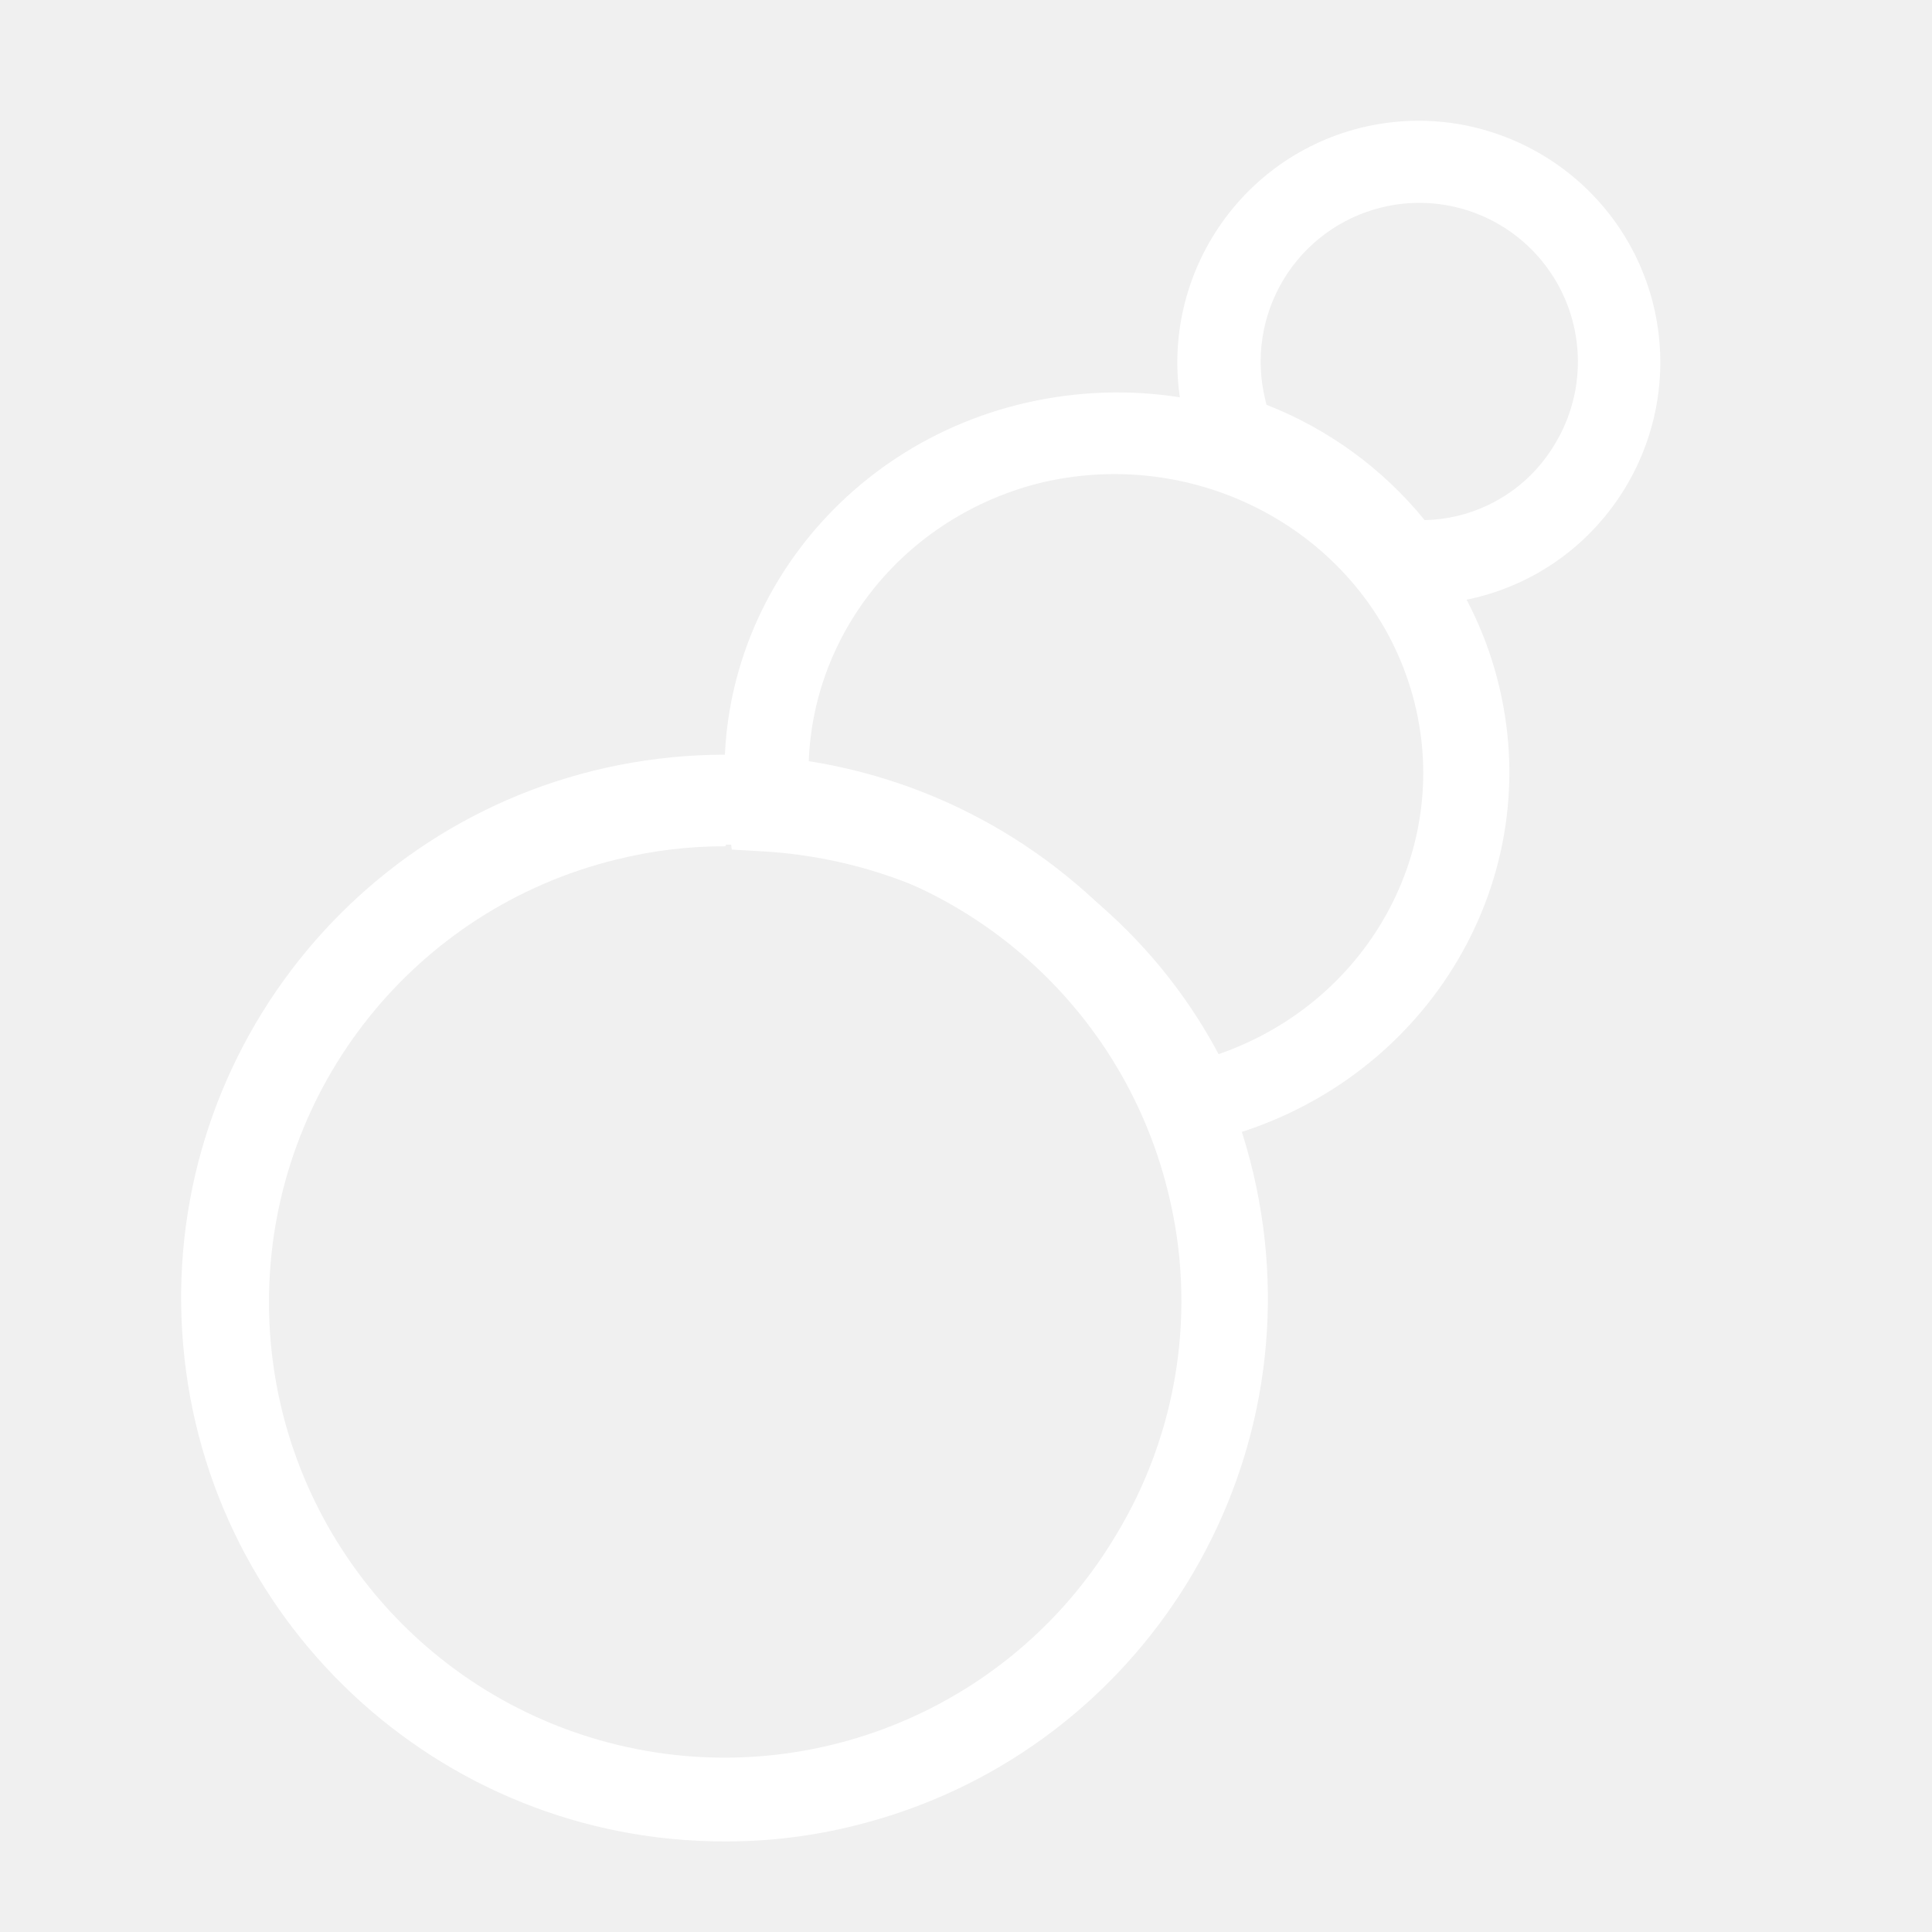
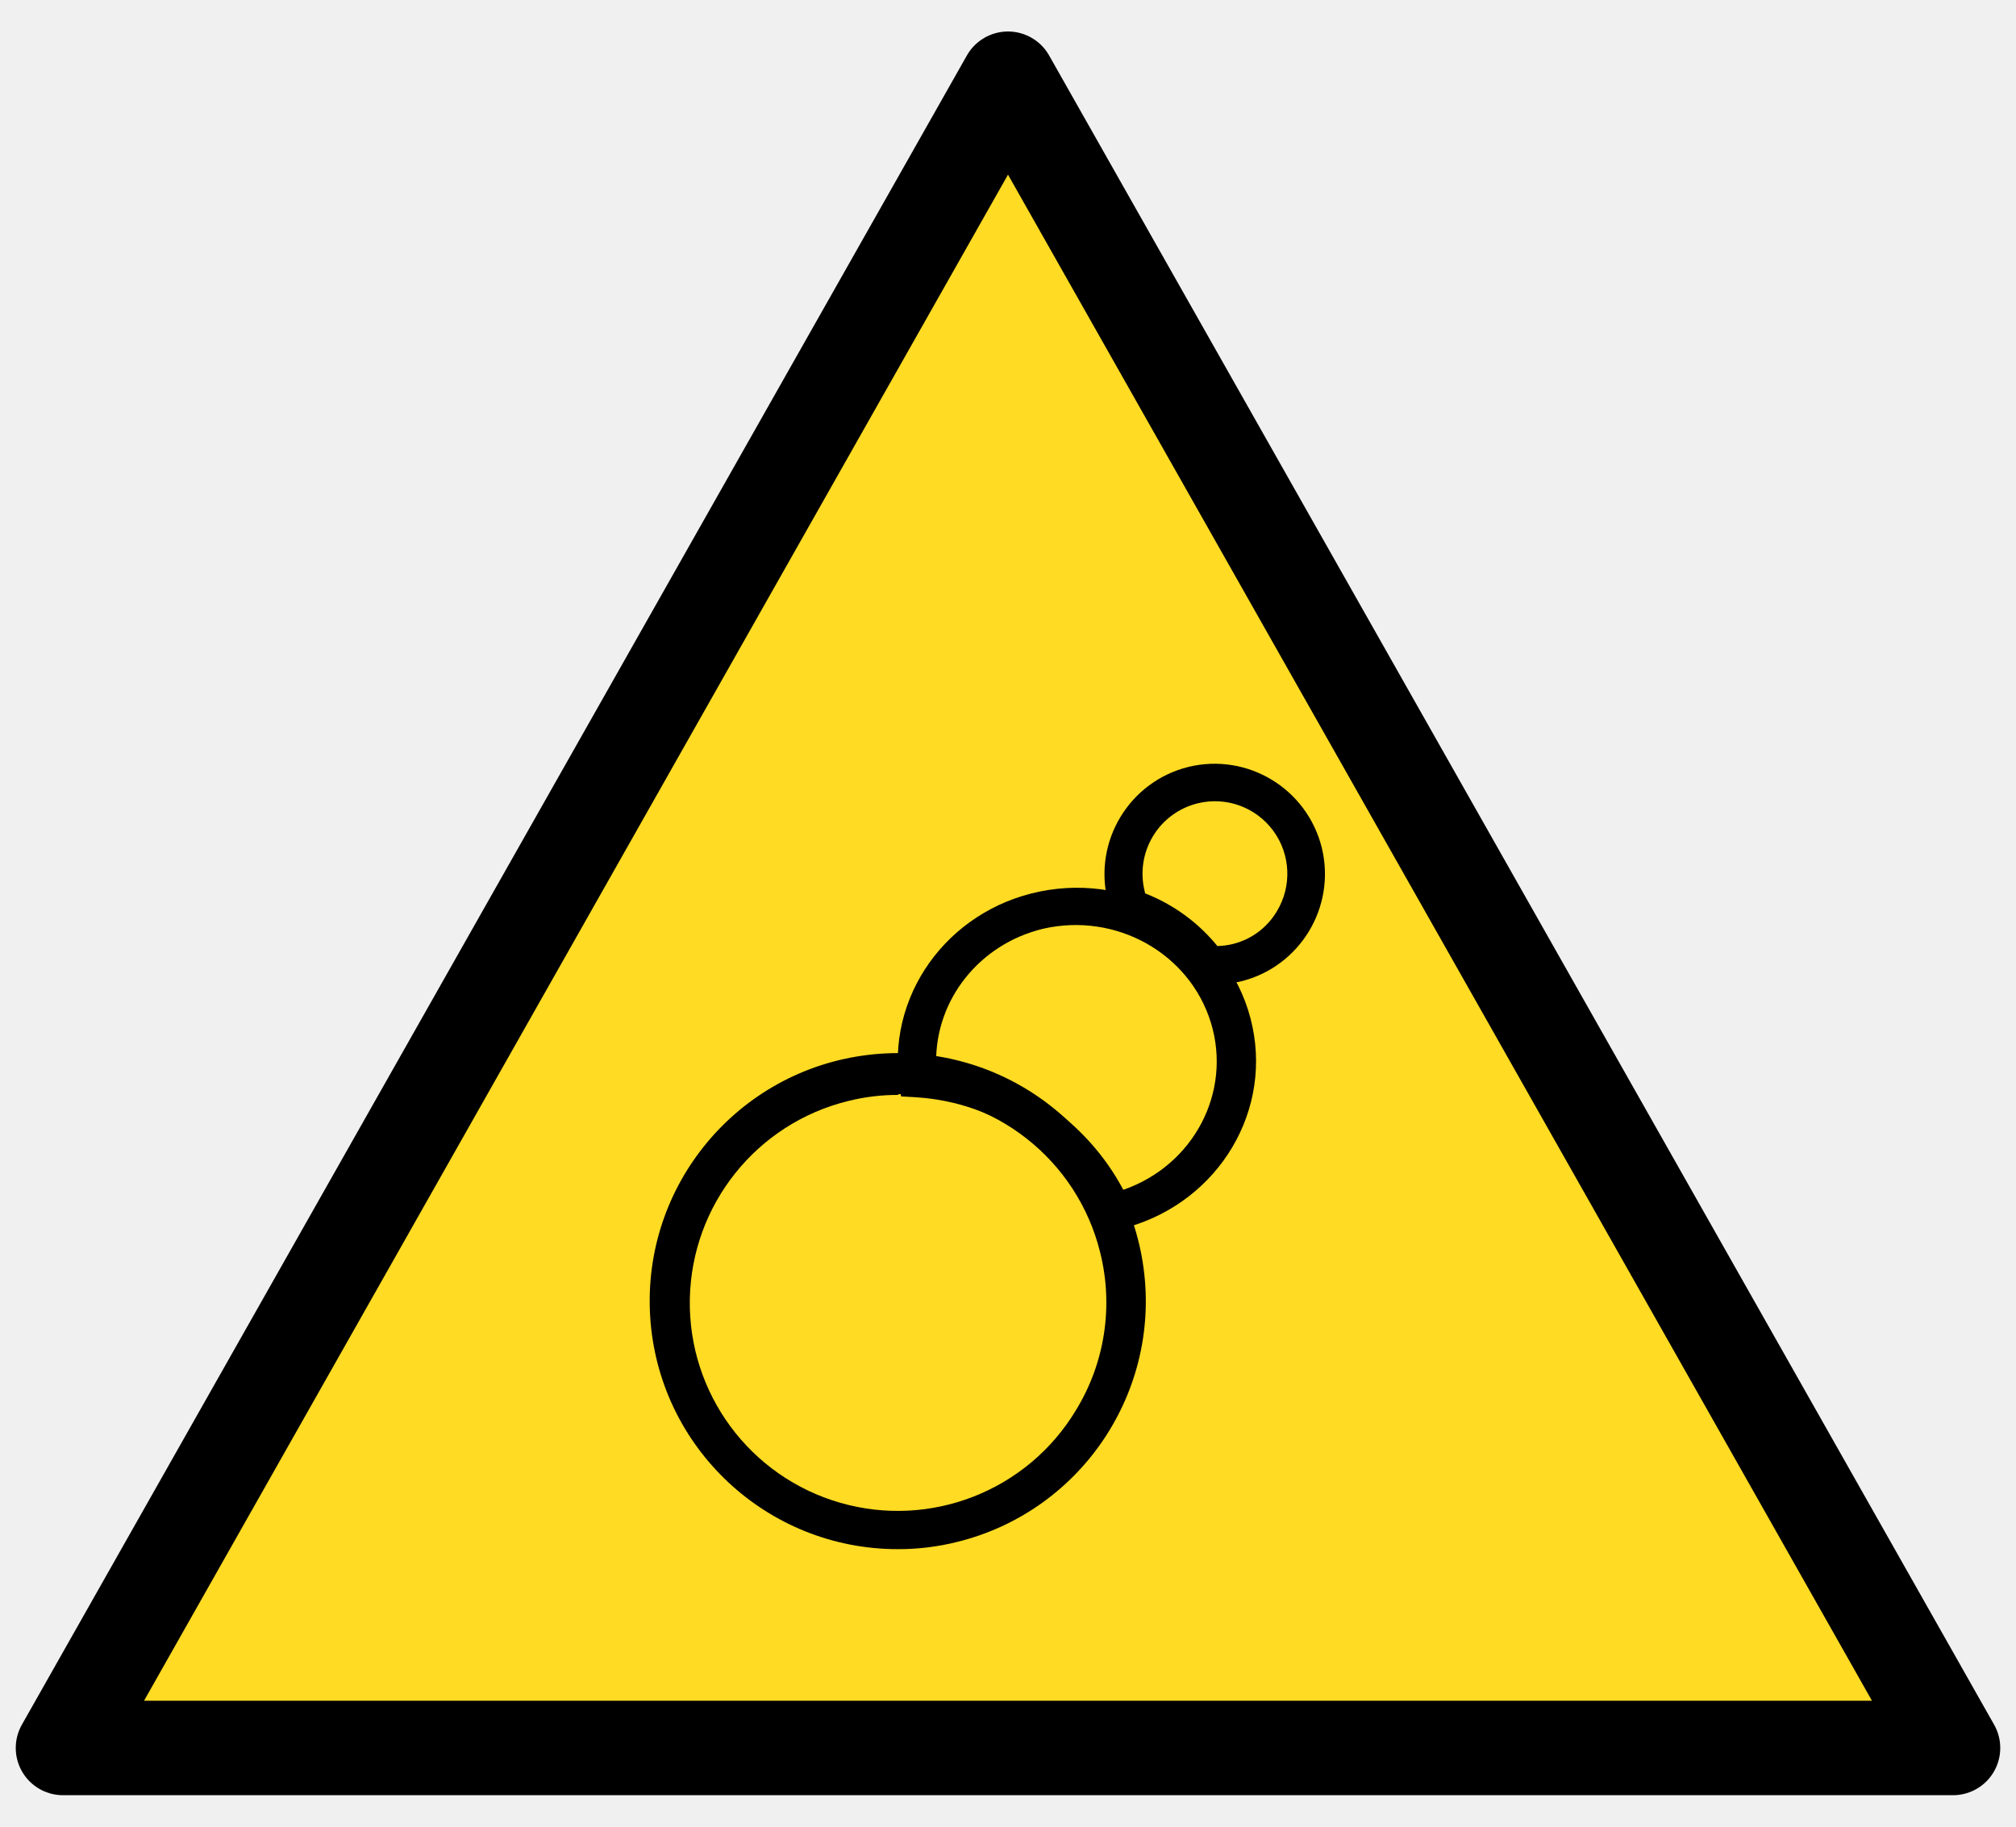
- <svg xmlns="http://www.w3.org/2000/svg" width="64px" height="64px" viewBox="0 0 64 64" version="1.1">
-   <g id="avalanches" stroke="none" stroke-width="1" fill="none" fill-rule="evenodd">
-     <g id="9" transform="translate(6, 4)" fill="#FFFFFF" fill-rule="nonzero">
-       <path d="M18.027,57 C8.507,57.015 0.622,49.614 0.035,40.112 C-0.553,30.61 6.36,22.294 15.809,21.135 C25.258,19.977 33.975,26.377 35.7,35.74 C37.424,45.102 31.56,54.189 22.319,56.474 C20.916,56.826 19.474,57.003 18.027,57 L18.027,57 Z M18.027,24.034 C16.804,24.031 15.586,24.18 14.4,24.477 C7.759,26.109 3.046,32.003 2.913,38.84 C2.781,45.677 7.262,51.749 13.835,53.637 C20.407,55.525 27.428,52.758 30.944,46.893 C33.033,43.473 33.661,39.358 32.689,35.47 L32.689,35.47 C31.029,28.733 24.993,23.993 18.055,23.978 L18.027,24.034 Z" id="Shape" />
-       <path d="M32.838,34 L32.338,32.991 C30.043,27.967 25.06,24.586 19.395,24.21 L18.241,24.143 L18.088,23.027 C17.284,16.332 22.079,10.215 28.96,9.157 C35.842,8.1 42.361,12.479 43.74,19.086 C45.12,25.692 40.869,32.176 34.103,33.785 L33.908,33.785 L32.838,34 Z M20.785,21.696 C26.607,22.419 31.686,25.87 34.367,30.921 C39.477,29.148 42.266,23.823 40.722,18.789 C39.178,13.755 33.839,10.763 28.556,11.973 L28.223,10.628 L28.556,11.973 C23.948,13.077 20.73,17.103 20.785,21.696 Z" id="Shape" />
-       <path d="M41.14,15.999 L40.379,15.999 L39.757,15.999 L39.384,15.487 C38.146,13.809 36.423,12.552 34.448,11.887 L33.854,11.68 L33.619,11.029 C33.455,10.673 33.326,10.302 33.232,9.921 C32.181,5.624 34.804,1.287 39.094,0.229 L39.094,0.229 C43.383,-0.815 47.709,1.809 48.771,6.1 C49.814,10.396 47.194,14.728 42.909,15.792 C42.331,15.937 41.736,16.007 41.14,15.999 L41.14,15.999 Z M35.955,9.409 C38.001,10.209 39.806,11.526 41.195,13.23 C41.558,13.222 41.92,13.175 42.273,13.092 C43.629,12.77 44.797,11.91 45.508,10.71 C46.611,8.889 46.509,6.582 45.25,4.866 C43.99,3.15 41.822,2.363 39.757,2.874 L39.757,2.874 C38.404,3.208 37.239,4.066 36.518,5.261 C35.797,6.455 35.58,7.888 35.914,9.243 L35.955,9.409 Z" id="Shape" />
+ <svg xmlns="http://www.w3.org/2000/svg" width="64" height="58" viewBox="0 0 64 58">
+   <path d="M32 2.5 L62 55.5 H2 Z" fill="#FFDB23" stroke="#000" stroke-width="3" stroke-linejoin="round" />
+   <svg x="18" y="22.5" width="28" height="28" viewBox="0 0 64 64" fill="#000000">
+     <g id="avalanches" stroke="none" stroke-width="1" fill="none" fill-rule="evenodd">
+       <g id="9" transform="translate(6, 4)" fill="#000000" fill-rule="nonzero">
+         <path d="M18.027,57 C8.507,57.015 0.622,49.614 0.035,40.112 C-0.553,30.61 6.36,22.294 15.809,21.135 C25.258,19.977 33.975,26.377 35.7,35.74 C37.424,45.102 31.56,54.189 22.319,56.474 C20.916,56.826 19.474,57.003 18.027,57 L18.027,57 Z M18.027,24.034 C16.804,24.031 15.586,24.18 14.4,24.477 C7.759,26.109 3.046,32.003 2.913,38.84 C2.781,45.677 7.262,51.749 13.835,53.637 C20.407,55.525 27.428,52.758 30.944,46.893 C33.033,43.473 33.661,39.358 32.689,35.47 L32.689,35.47 C31.029,28.733 24.993,23.993 18.055,23.978 L18.027,24.034 Z" id="Shape" />
+         <path d="M32.838,34 L32.338,32.991 C30.043,27.967 25.06,24.586 19.395,24.21 L18.241,24.143 L18.088,23.027 C17.284,16.332 22.079,10.215 28.96,9.157 C35.842,8.1 42.361,12.479 43.74,19.086 C45.12,25.692 40.869,32.176 34.103,33.785 L33.908,33.785 L32.838,34 Z M20.785,21.696 C26.607,22.419 31.686,25.87 34.367,30.921 C39.477,29.148 42.266,23.823 40.722,18.789 C39.178,13.755 33.839,10.763 28.556,11.973 L28.223,10.628 L28.556,11.973 C23.948,13.077 20.73,17.103 20.785,21.696 Z" id="Shape" />
+         <path d="M41.14,15.999 L40.379,15.999 L39.757,15.999 L39.384,15.487 C38.146,13.809 36.423,12.552 34.448,11.887 L33.854,11.68 L33.619,11.029 C33.455,10.673 33.326,10.302 33.232,9.921 C32.181,5.624 34.804,1.287 39.094,0.229 L39.094,0.229 C43.383,-0.815 47.709,1.809 48.771,6.1 C49.814,10.396 47.194,14.728 42.909,15.792 C42.331,15.937 41.736,16.007 41.14,15.999 L41.14,15.999 Z M35.955,9.409 C38.001,10.209 39.806,11.526 41.195,13.23 C41.558,13.222 41.92,13.175 42.273,13.092 C43.629,12.77 44.797,11.91 45.508,10.71 C46.611,8.889 46.509,6.582 45.25,4.866 C43.99,3.15 41.822,2.363 39.757,2.874 L39.757,2.874 C38.404,3.208 37.239,4.066 36.518,5.261 C35.797,6.455 35.58,7.888 35.914,9.243 L35.955,9.409 Z" id="Shape" />
+       </g>
    </g>
-   </g>
+   </svg>
</svg>
